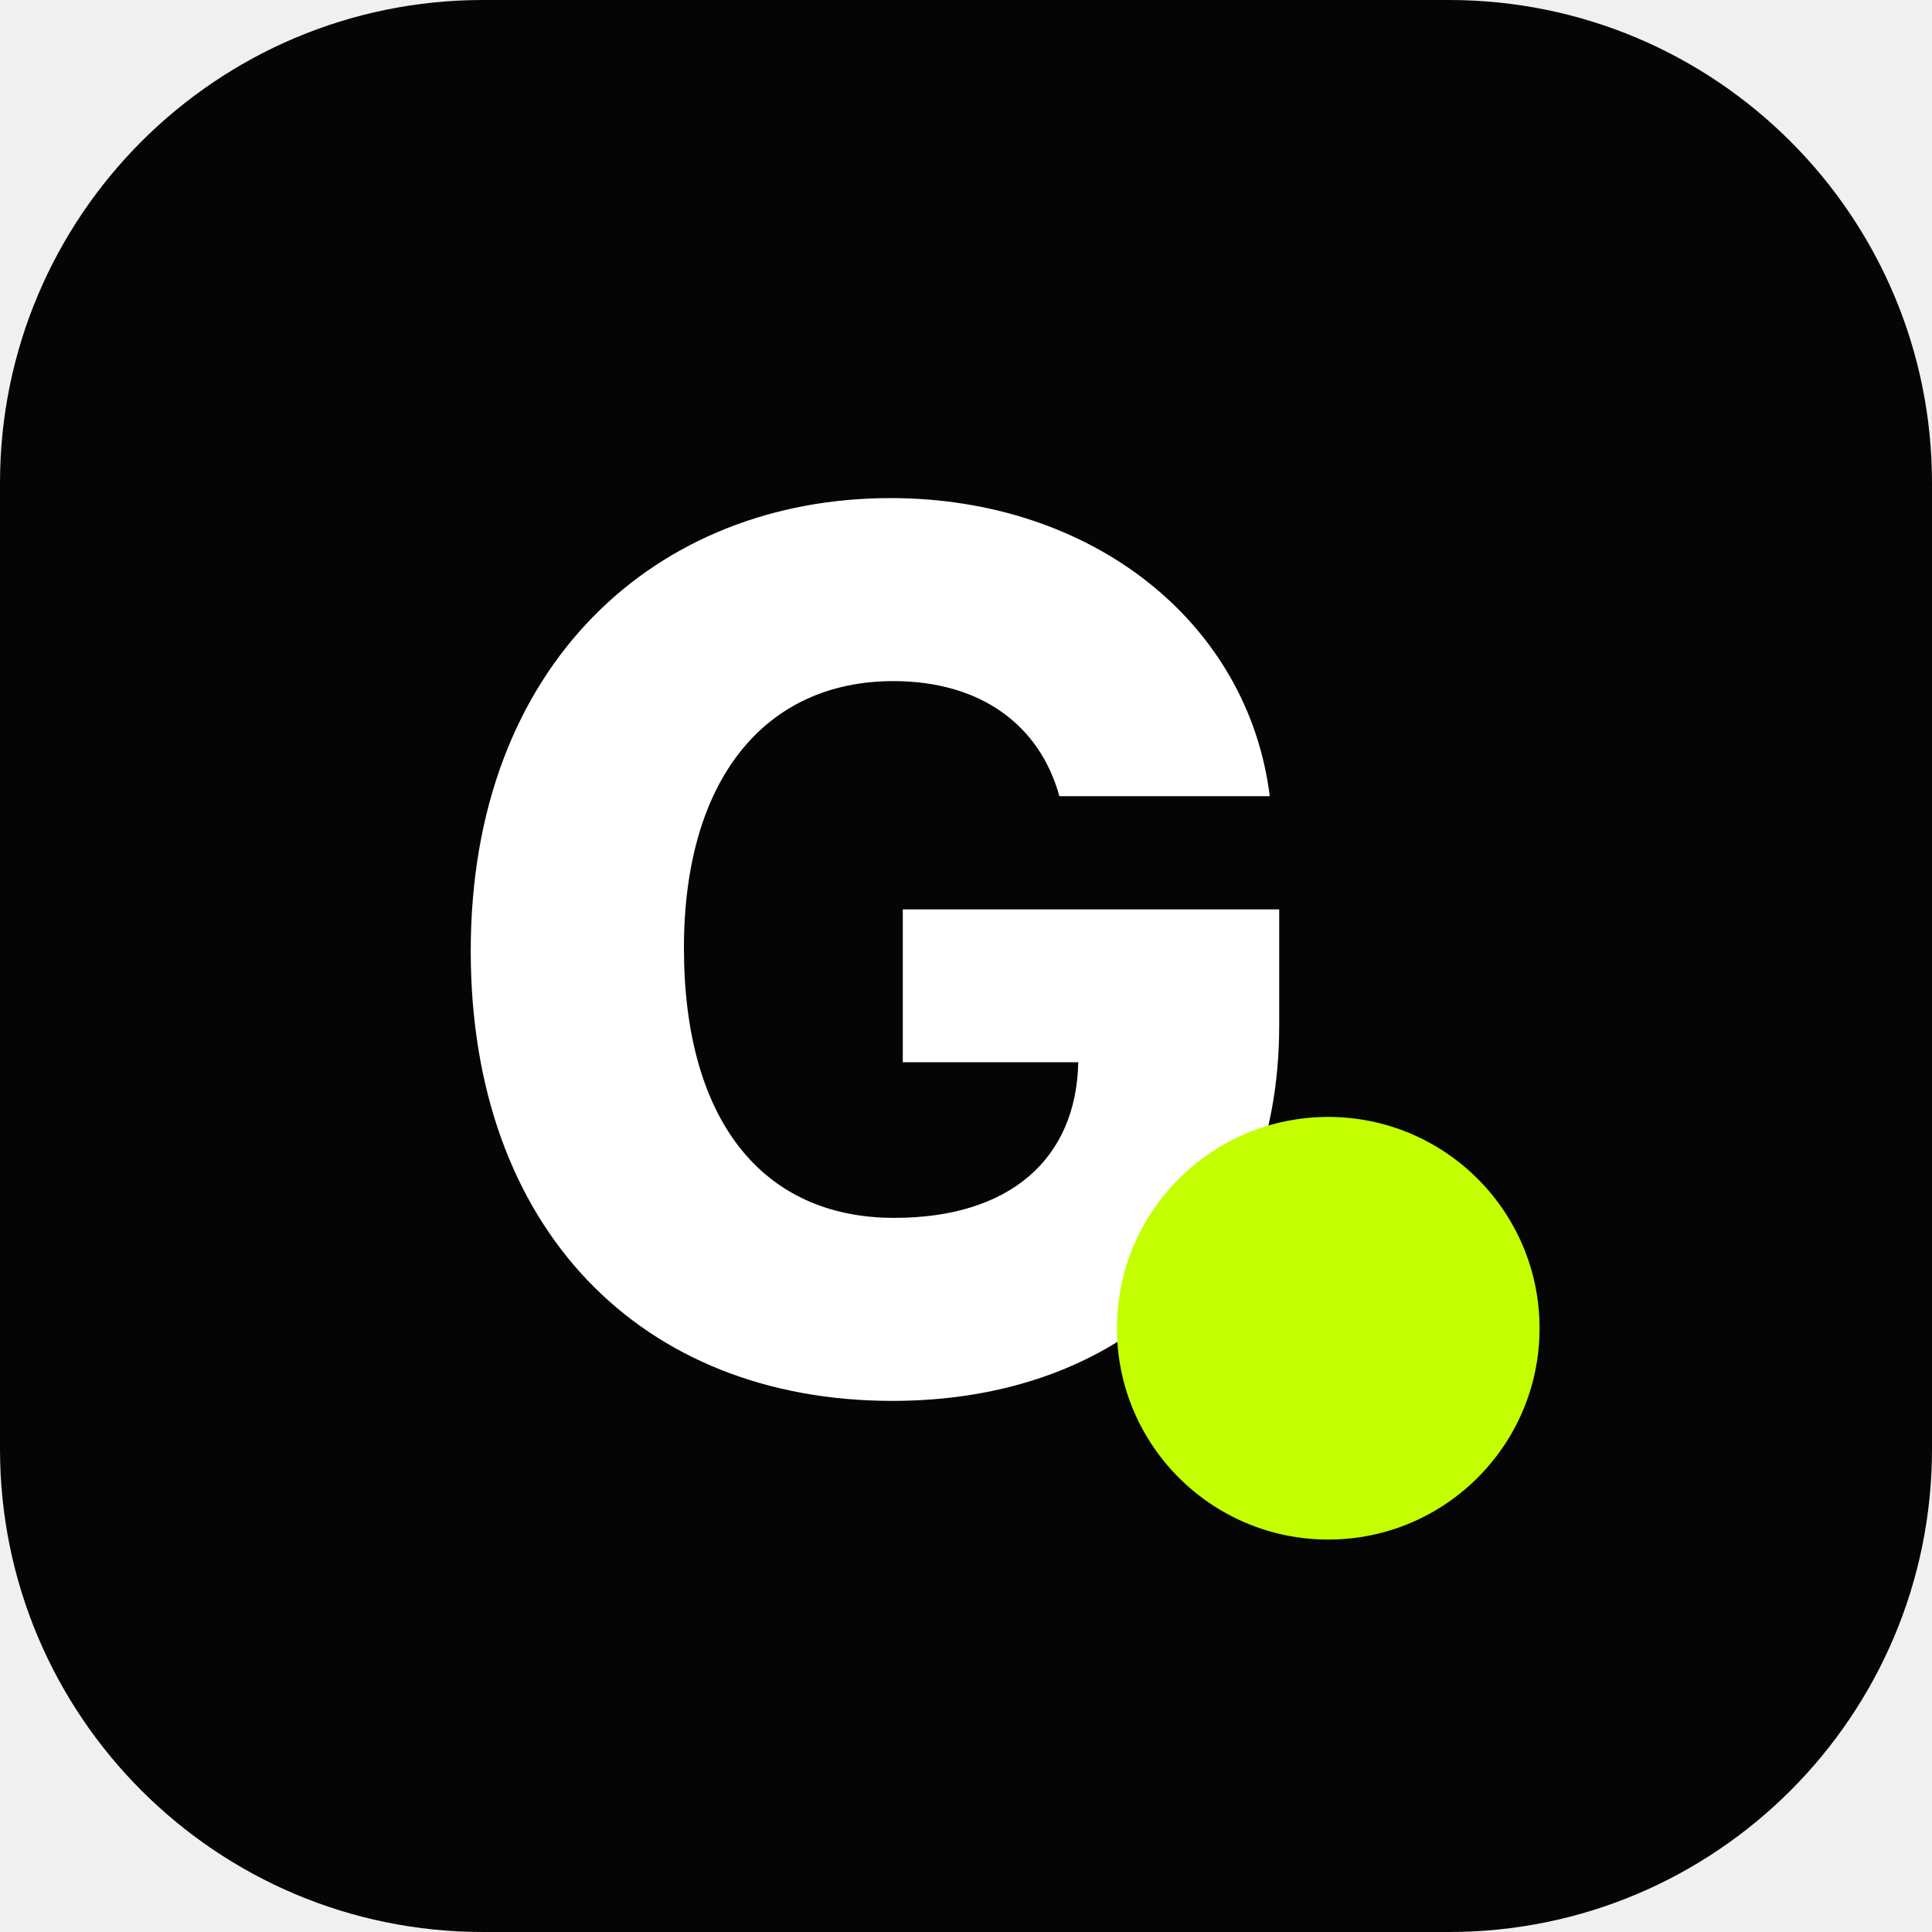
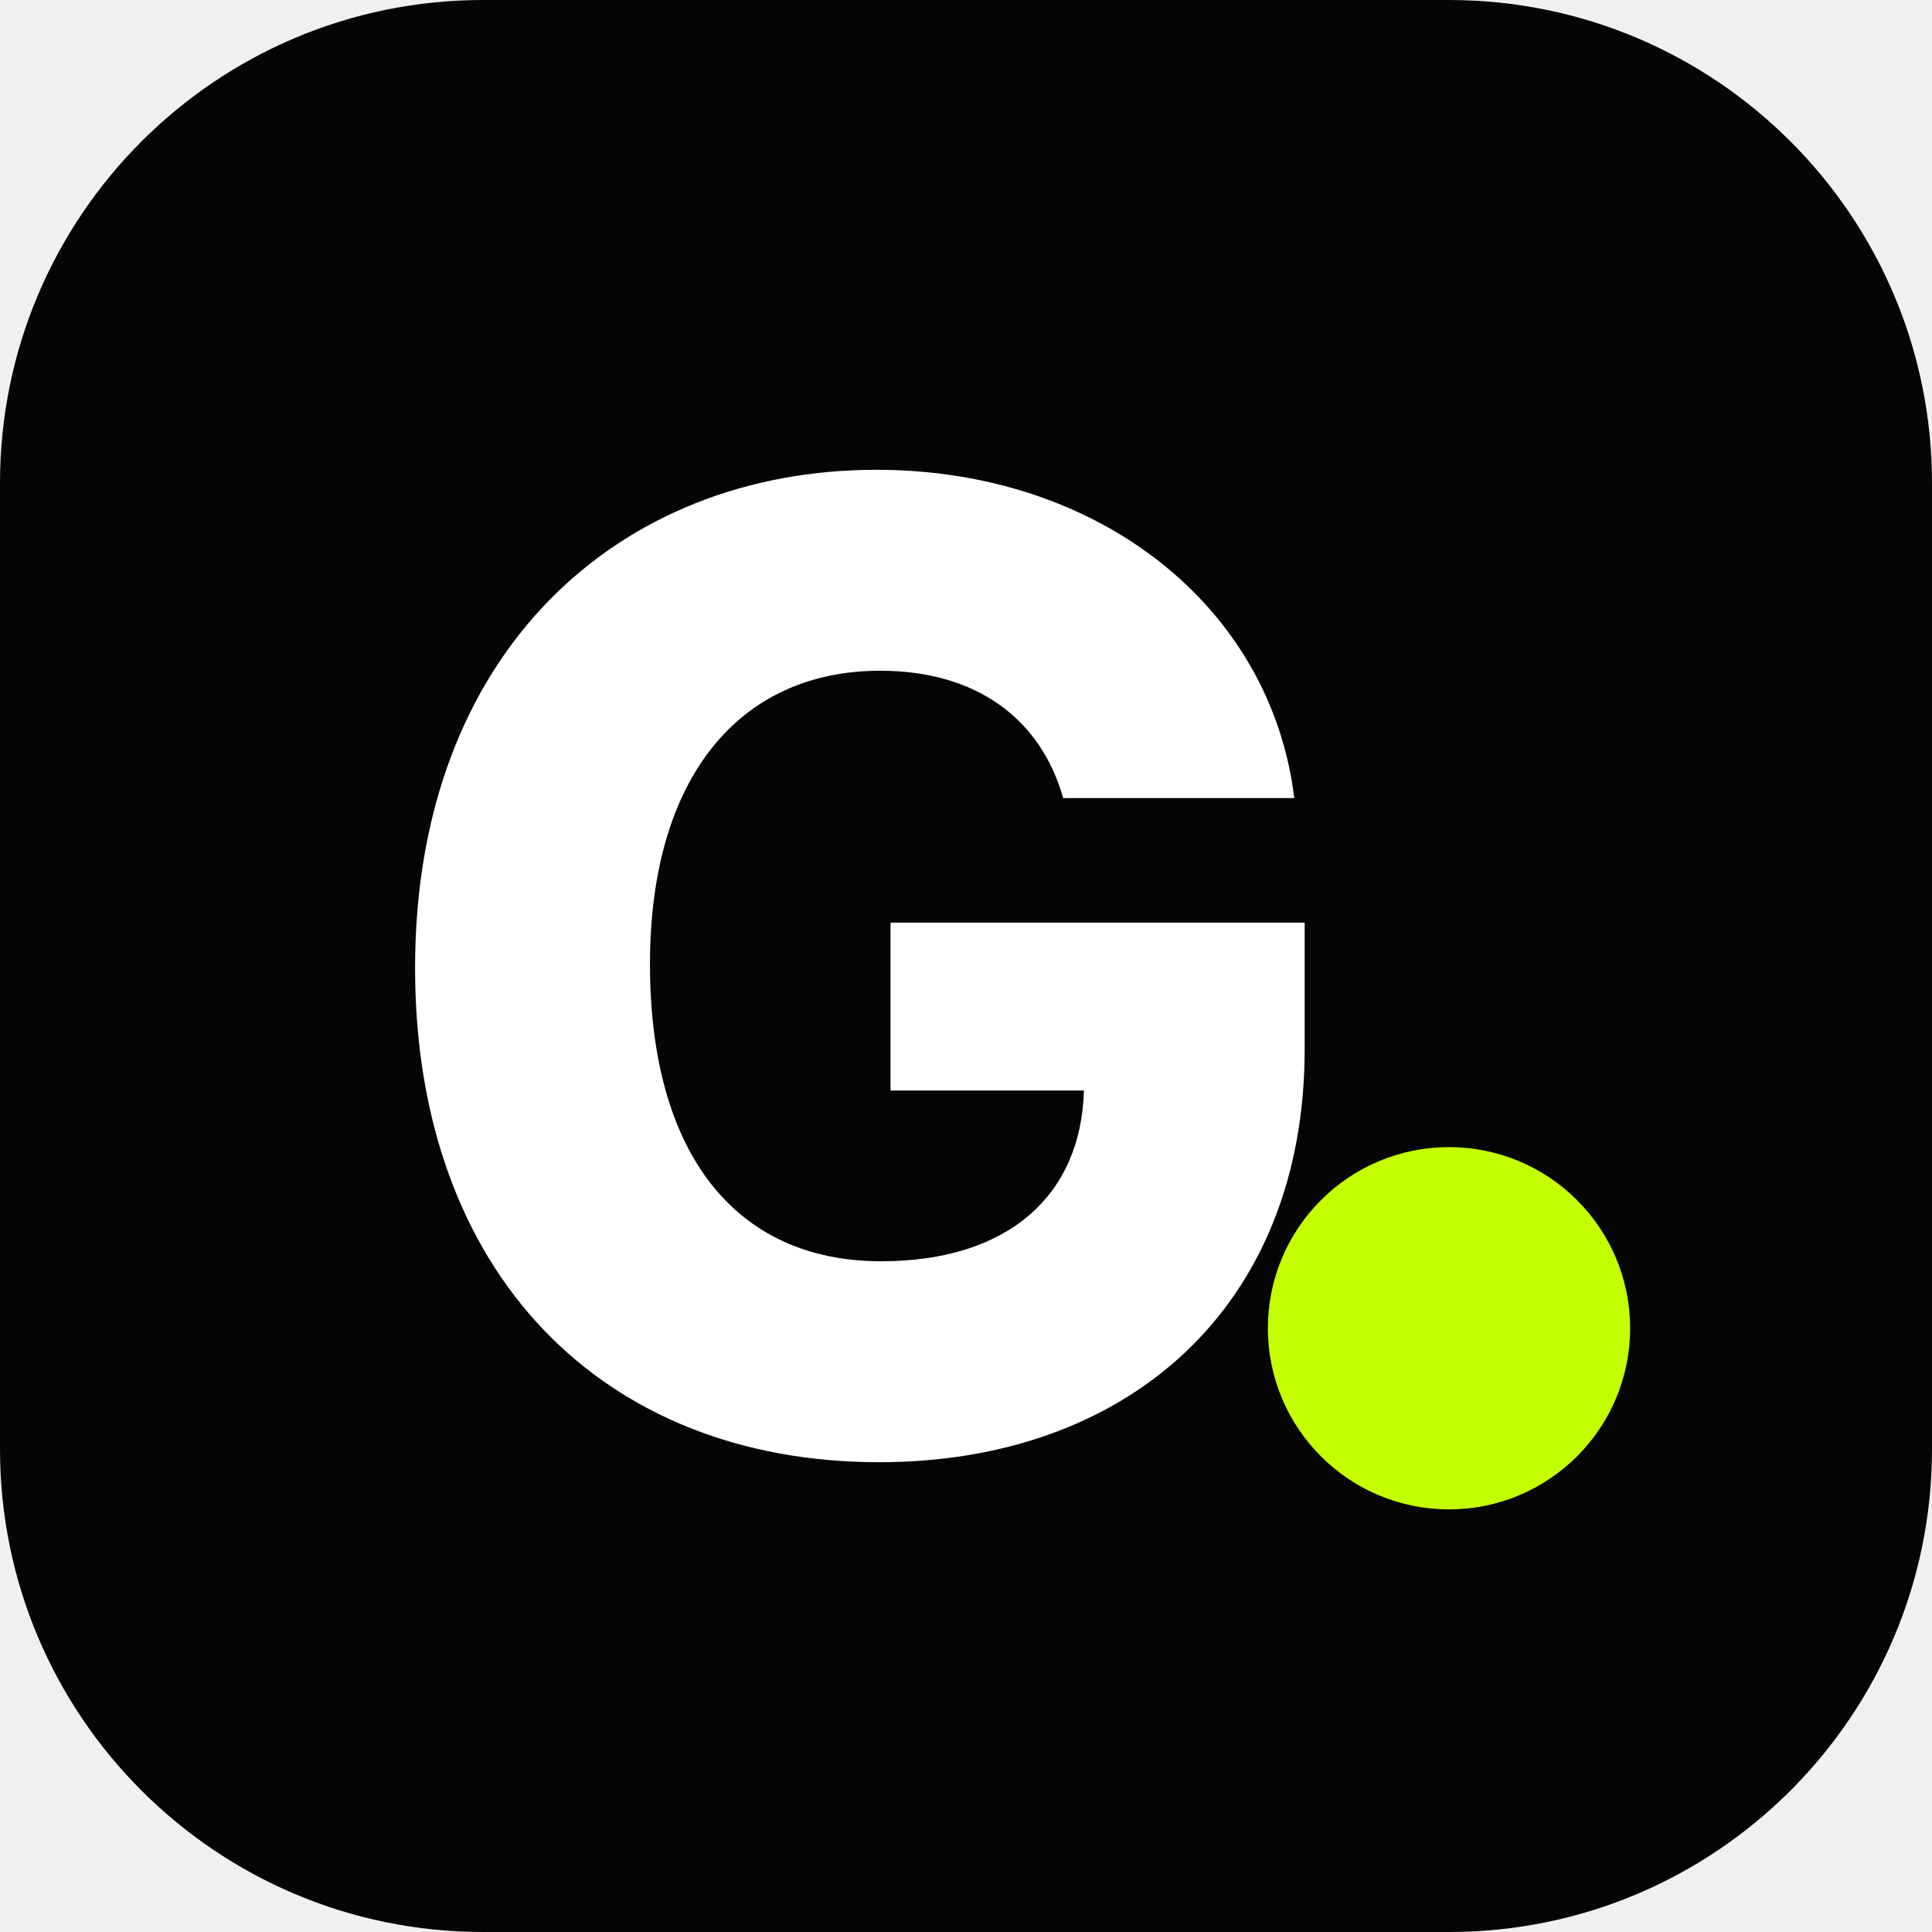
<svg xmlns="http://www.w3.org/2000/svg" width="32" height="32" viewBox="0 0 32 32" fill="none">
  <rect width="32" height="32" rx="8" fill="#050505" />
-   <text x="7" y="23" font-family="system-ui, -apple-system, sans-serif" font-size="20" font-weight="800" fill="white">G</text>
-   <circle cx="22" cy="22" r="3.5" fill="#c4ff00" />
+   <text x="6" y="24" font-family="system-ui, -apple-system, sans-serif" font-size="22" font-weight="800" fill="white">G</text>
+   <circle cx="24" cy="22" r="3" fill="#c4ff00" />
</svg>
